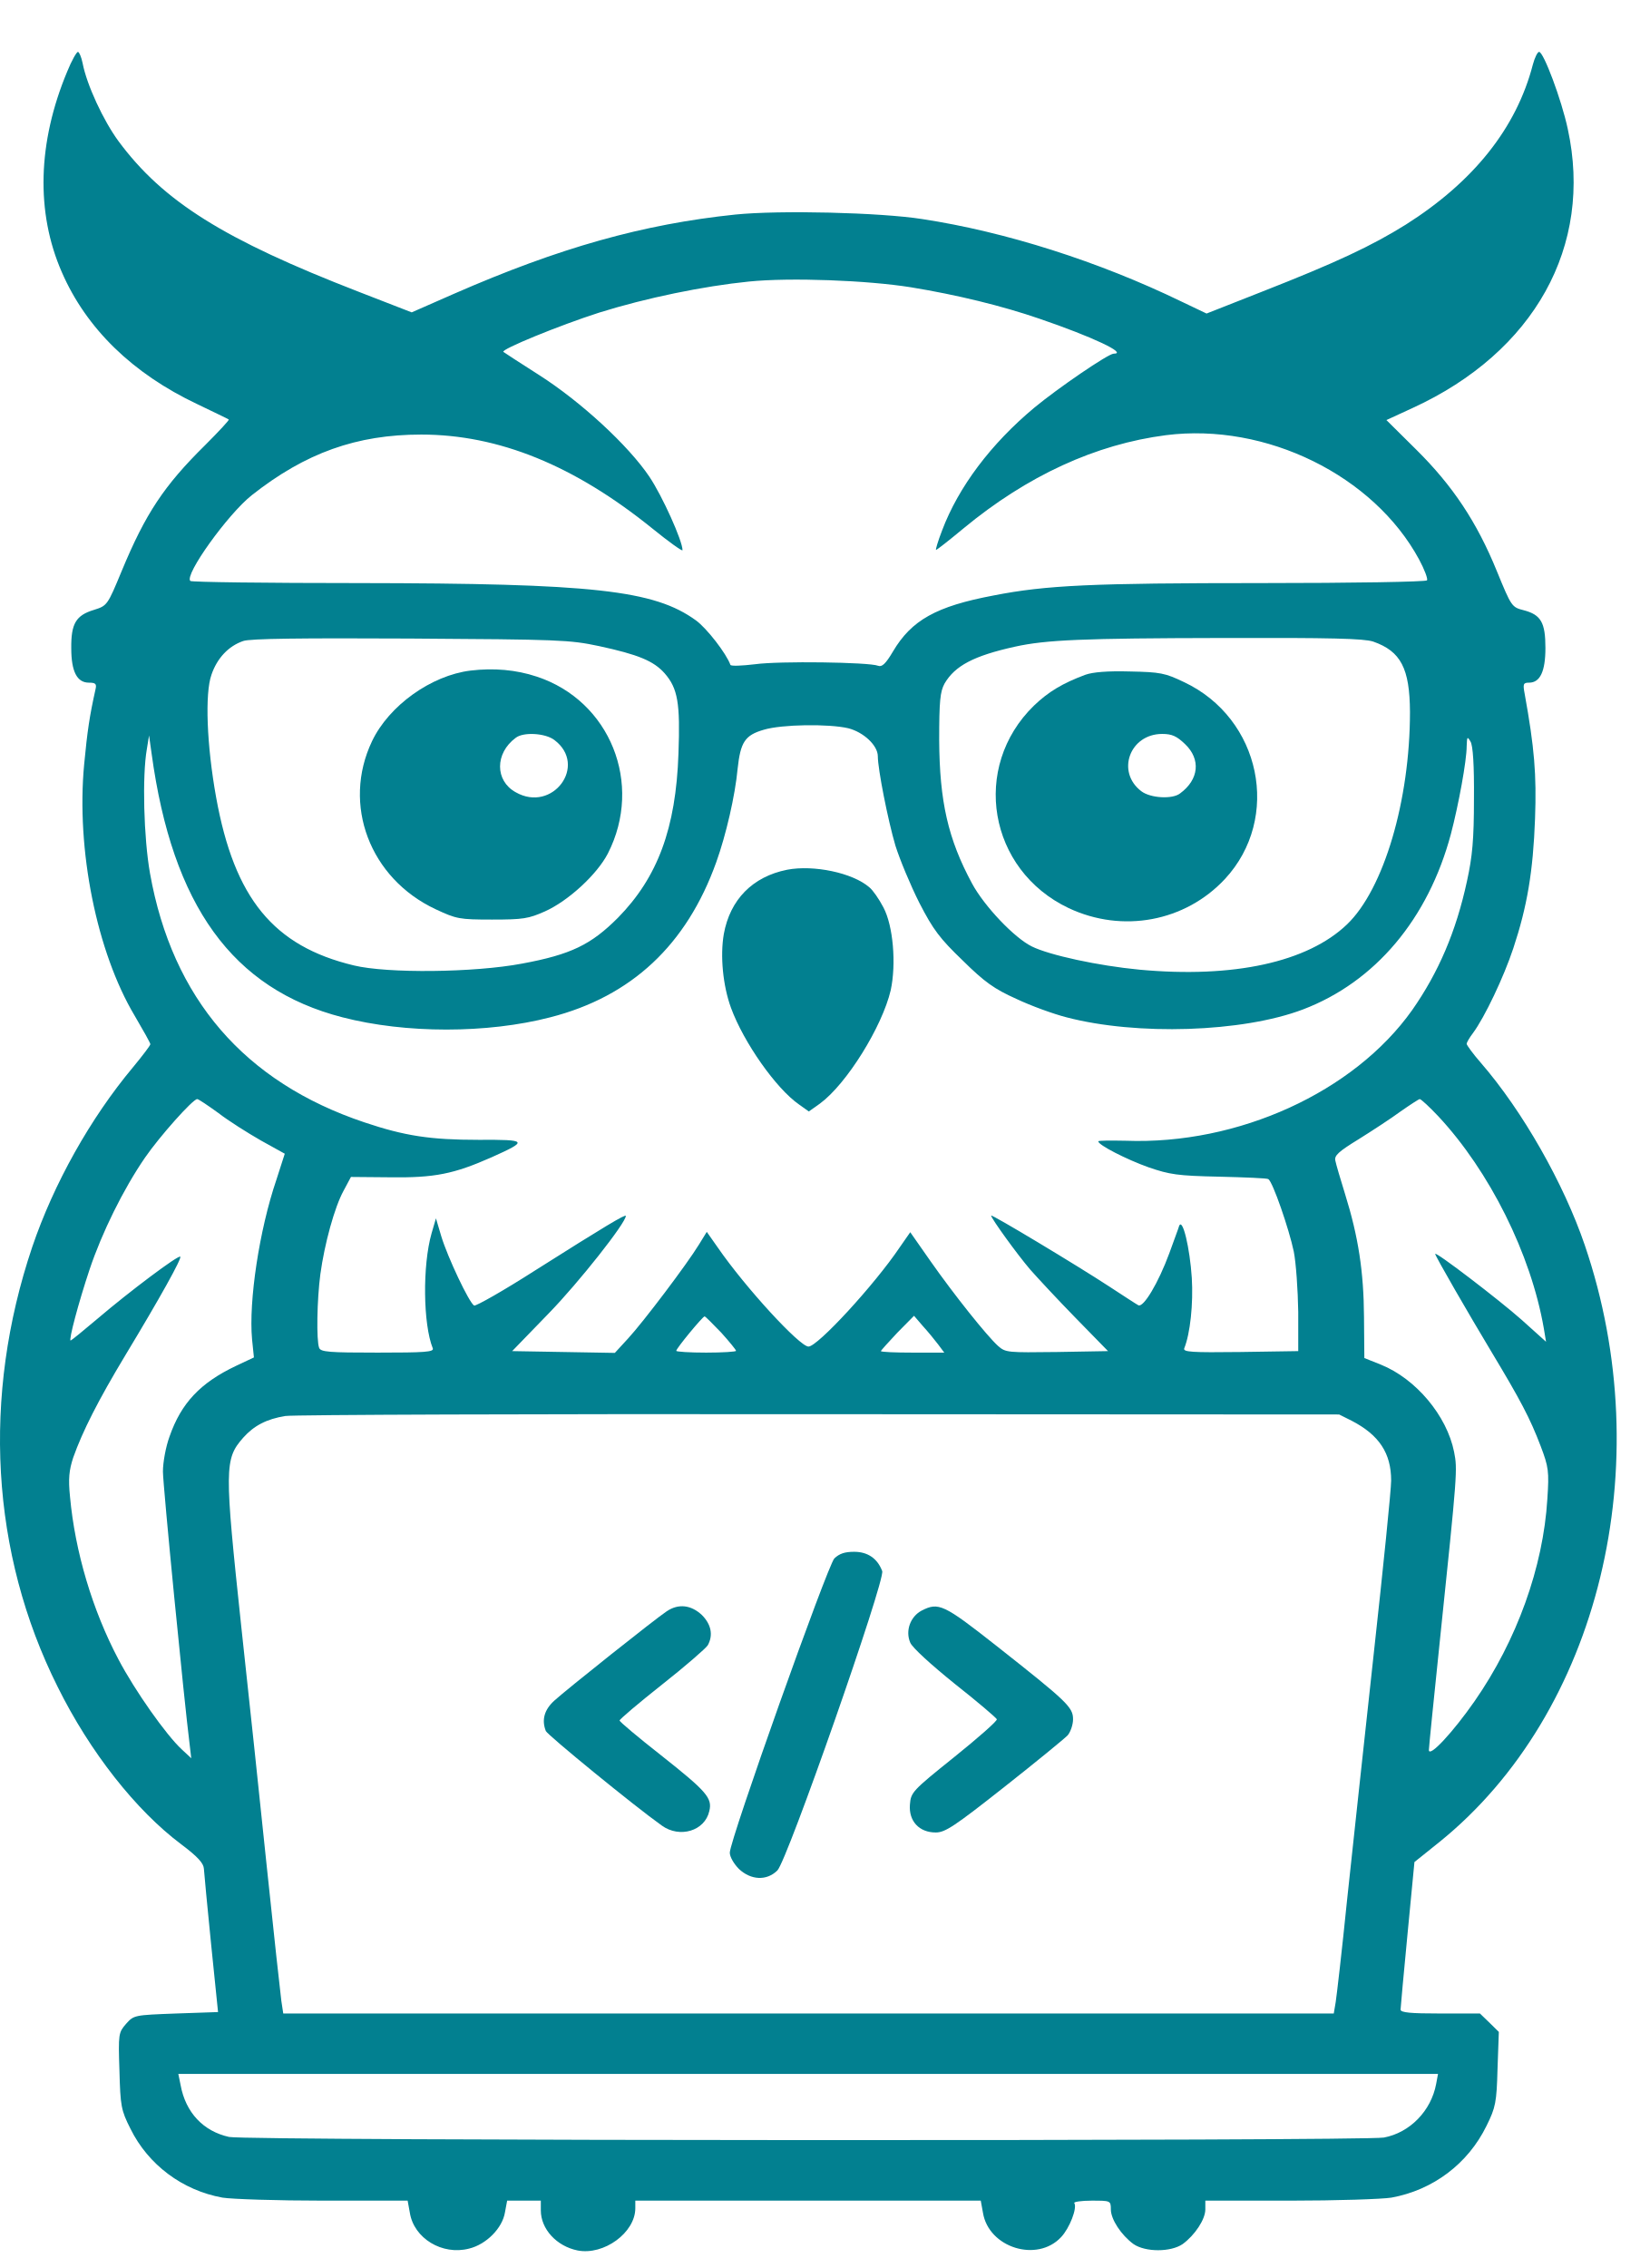
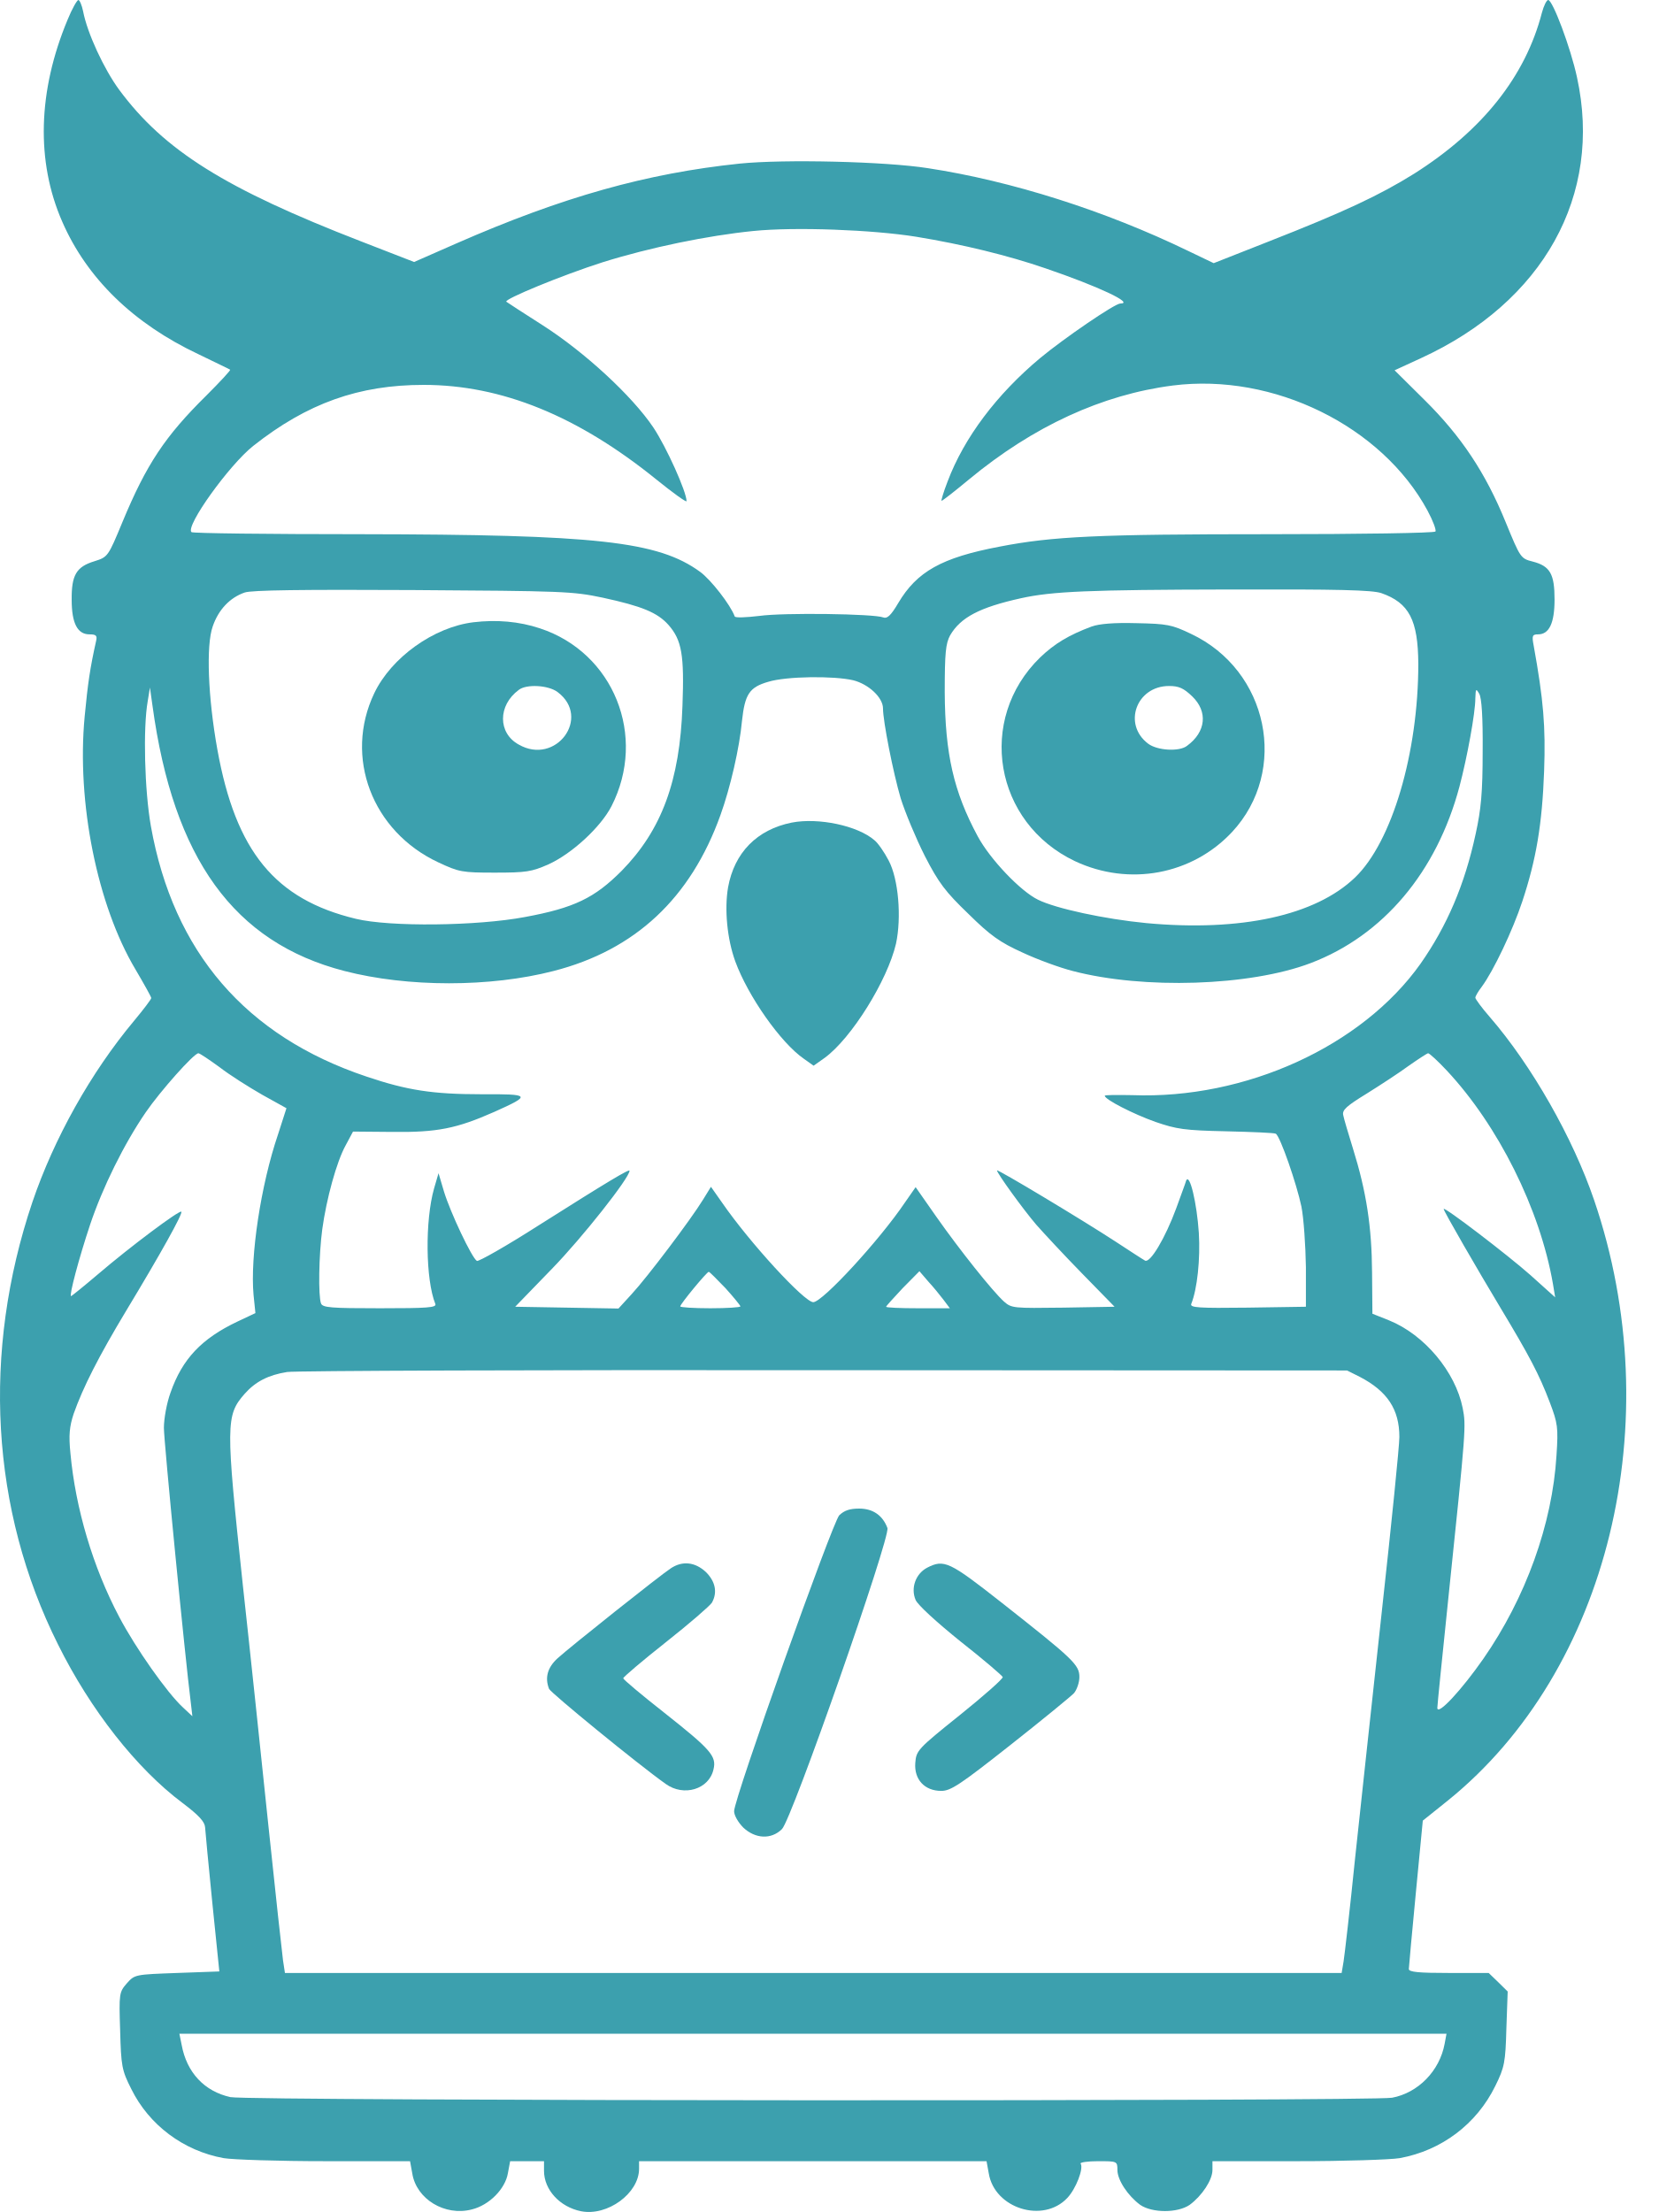
- <svg xmlns="http://www.w3.org/2000/svg" width="24" height="33" viewBox="0 0 24 33" fill="none">
-   <path d="M0.978 1.041C0.547 2.072 0.519 3.091 0.9 3.961C1.257 4.782 1.931 5.436 2.87 5.88C3.113 5.998 3.32 6.095 3.329 6.104C3.342 6.108 3.187 6.275 2.985 6.477C2.389 7.065 2.119 7.469 1.771 8.308C1.564 8.808 1.56 8.813 1.367 8.874C1.106 8.953 1.033 9.072 1.037 9.432C1.037 9.77 1.12 9.933 1.294 9.933C1.39 9.933 1.409 9.95 1.39 10.029C1.303 10.42 1.271 10.635 1.225 11.118C1.106 12.365 1.409 13.854 1.958 14.776C2.082 14.987 2.188 15.176 2.188 15.193C2.188 15.211 2.078 15.356 1.94 15.523C1.312 16.273 0.781 17.226 0.469 18.144C-0.264 20.318 -0.136 22.597 0.84 24.546C1.308 25.49 1.977 26.342 2.641 26.838C2.88 27.018 2.962 27.111 2.967 27.19C2.971 27.251 3.017 27.743 3.072 28.288L3.173 29.276L2.563 29.297C1.954 29.32 1.949 29.32 1.835 29.447C1.725 29.574 1.72 29.592 1.738 30.128C1.752 30.641 1.761 30.703 1.899 30.975C2.156 31.497 2.655 31.871 3.237 31.976C3.37 31.998 4.034 32.02 4.708 32.02H5.932L5.964 32.196C6.023 32.569 6.436 32.819 6.825 32.718C7.077 32.657 7.311 32.42 7.348 32.191L7.38 32.02H7.623H7.87V32.161C7.87 32.433 8.099 32.683 8.406 32.745C8.787 32.819 9.245 32.486 9.245 32.13V32.02H11.761H14.272L14.304 32.196C14.387 32.705 15.092 32.925 15.441 32.551C15.565 32.42 15.679 32.125 15.633 32.055C15.62 32.038 15.734 32.02 15.885 32.02C16.16 32.02 16.165 32.02 16.165 32.147C16.165 32.292 16.316 32.521 16.495 32.652C16.669 32.771 17.036 32.771 17.21 32.652C17.389 32.521 17.54 32.292 17.54 32.147V32.02H18.772C19.446 32.02 20.115 31.998 20.248 31.976C20.853 31.866 21.362 31.484 21.632 30.931C21.765 30.663 21.779 30.588 21.792 30.101L21.811 29.565L21.673 29.429L21.536 29.297H20.958C20.528 29.297 20.381 29.284 20.381 29.24C20.381 29.214 20.427 28.718 20.482 28.143L20.583 27.093L20.945 26.803C23.273 24.924 24.152 21.314 23.062 18.118C22.755 17.218 22.159 16.168 21.55 15.465C21.435 15.334 21.343 15.206 21.343 15.189C21.343 15.167 21.385 15.097 21.435 15.031C21.605 14.802 21.884 14.214 22.022 13.797C22.223 13.191 22.31 12.681 22.338 11.909C22.361 11.268 22.329 10.881 22.187 10.095C22.159 9.95 22.168 9.933 22.251 9.933C22.411 9.933 22.489 9.77 22.489 9.428C22.489 9.059 22.425 8.945 22.173 8.879C21.999 8.835 21.994 8.826 21.783 8.312C21.49 7.592 21.137 7.065 20.61 6.543L20.175 6.112L20.555 5.937C22.329 5.124 23.186 3.579 22.814 1.875C22.723 1.449 22.462 0.755 22.397 0.755C22.374 0.755 22.333 0.839 22.306 0.94C22.067 1.862 21.444 2.643 20.459 3.267C19.959 3.579 19.446 3.82 18.36 4.246L17.558 4.562L17.191 4.387C15.986 3.803 14.63 3.372 13.424 3.188C12.81 3.091 11.344 3.056 10.698 3.122C9.36 3.262 8.145 3.601 6.601 4.277L5.991 4.545L5.221 4.246C3.26 3.486 2.375 2.933 1.725 2.055C1.505 1.756 1.262 1.234 1.202 0.918C1.184 0.83 1.152 0.755 1.134 0.755C1.115 0.755 1.042 0.882 0.978 1.041ZM13.255 4.18C13.928 4.29 14.588 4.452 15.125 4.637C15.895 4.9 16.417 5.146 16.206 5.146C16.128 5.146 15.395 5.647 15.051 5.932C14.419 6.459 13.947 7.087 13.709 7.719C13.649 7.873 13.612 8.001 13.621 8.001C13.635 8.001 13.814 7.86 14.02 7.689C14.95 6.92 15.945 6.464 16.967 6.332C18.424 6.147 19.991 6.92 20.651 8.141C20.729 8.286 20.78 8.422 20.766 8.444C20.752 8.466 19.684 8.484 18.351 8.484C15.89 8.484 15.225 8.514 14.46 8.664C13.621 8.822 13.264 9.024 12.994 9.48C12.888 9.66 12.833 9.709 12.778 9.687C12.645 9.634 11.335 9.616 10.986 9.665C10.799 9.687 10.638 9.695 10.629 9.674C10.569 9.507 10.285 9.142 10.129 9.028C9.52 8.585 8.631 8.488 5.212 8.484C3.883 8.484 2.783 8.47 2.77 8.453C2.678 8.369 3.315 7.482 3.663 7.206C4.447 6.587 5.194 6.323 6.129 6.323C7.256 6.323 8.356 6.771 9.492 7.689C9.735 7.886 9.932 8.027 9.932 8.005C9.932 7.869 9.639 7.219 9.451 6.938C9.144 6.481 8.452 5.844 7.847 5.458C7.572 5.282 7.334 5.129 7.325 5.12C7.284 5.085 8.141 4.734 8.718 4.549C9.405 4.334 10.239 4.163 10.895 4.097C11.5 4.035 12.627 4.079 13.255 4.18ZM8.718 9.401C9.286 9.524 9.511 9.616 9.671 9.796C9.864 10.016 9.9 10.231 9.873 10.964C9.836 12.053 9.57 12.765 8.993 13.353C8.603 13.744 8.31 13.889 7.595 14.021C6.903 14.152 5.638 14.166 5.148 14.047C3.979 13.766 3.411 13.072 3.145 11.601C3.008 10.842 2.98 10.091 3.077 9.818C3.159 9.577 3.324 9.401 3.539 9.327C3.636 9.291 4.396 9.283 5.968 9.291C8.141 9.305 8.283 9.309 8.718 9.401ZM19.982 9.335C20.386 9.476 20.514 9.726 20.518 10.358C20.518 11.645 20.138 12.936 19.602 13.45C19.029 13.999 17.952 14.236 16.582 14.109C15.982 14.052 15.271 13.898 15.015 13.771C14.763 13.648 14.323 13.186 14.144 12.853C13.796 12.207 13.672 11.663 13.667 10.767C13.667 10.2 13.681 10.064 13.745 9.946C13.896 9.687 14.171 9.542 14.767 9.41C15.221 9.309 15.762 9.287 17.769 9.283C19.382 9.278 19.845 9.291 19.982 9.335ZM12.343 10.596C12.567 10.653 12.774 10.846 12.774 11.004C12.774 11.188 12.92 11.931 13.03 12.304C13.095 12.51 13.25 12.883 13.379 13.138C13.58 13.529 13.677 13.656 14.011 13.977C14.327 14.289 14.469 14.39 14.79 14.534C15.005 14.636 15.331 14.754 15.519 14.802C16.541 15.07 18.08 15.022 18.96 14.688C20.01 14.289 20.784 13.371 21.114 12.133C21.224 11.715 21.343 11.07 21.343 10.859C21.348 10.719 21.352 10.71 21.398 10.789C21.435 10.846 21.453 11.136 21.449 11.623C21.449 12.216 21.426 12.462 21.348 12.818C21.188 13.56 20.931 14.152 20.55 14.697C19.703 15.891 18.016 16.66 16.38 16.598C16.16 16.594 15.982 16.594 15.982 16.607C15.982 16.66 16.394 16.871 16.715 16.985C17.022 17.09 17.132 17.108 17.741 17.121C18.113 17.13 18.438 17.143 18.456 17.156C18.52 17.191 18.759 17.885 18.827 18.21C18.86 18.377 18.887 18.772 18.892 19.088V19.659L18.048 19.672C17.338 19.681 17.214 19.672 17.233 19.619C17.32 19.404 17.366 18.97 17.343 18.592C17.315 18.162 17.21 17.714 17.159 17.837C17.15 17.872 17.081 18.052 17.017 18.232C16.857 18.667 16.637 19.035 16.564 18.991C16.532 18.974 16.344 18.851 16.142 18.719C15.665 18.407 14.423 17.661 14.423 17.687C14.423 17.727 14.804 18.254 14.992 18.473C15.097 18.592 15.39 18.908 15.652 19.176L16.124 19.659L15.381 19.672C14.662 19.681 14.634 19.681 14.524 19.584C14.359 19.435 13.883 18.838 13.544 18.355L13.246 17.929L13.09 18.153C12.723 18.697 11.898 19.593 11.765 19.593C11.637 19.593 10.849 18.737 10.446 18.153L10.285 17.924L10.171 18.109C9.997 18.394 9.36 19.237 9.14 19.475L8.947 19.685L8.2 19.672L7.453 19.659L7.985 19.11C8.425 18.658 9.107 17.793 9.107 17.692C9.107 17.661 8.805 17.841 7.792 18.482C7.325 18.781 6.922 19.009 6.899 18.996C6.825 18.952 6.514 18.293 6.422 17.99L6.344 17.727L6.28 17.946C6.147 18.412 6.156 19.268 6.298 19.619C6.317 19.672 6.184 19.681 5.496 19.681C4.786 19.681 4.667 19.672 4.644 19.611C4.603 19.505 4.612 18.913 4.662 18.539C4.722 18.1 4.868 17.564 5.001 17.323L5.107 17.125L5.675 17.13C6.326 17.139 6.605 17.081 7.151 16.84C7.691 16.598 7.682 16.581 6.963 16.585C6.262 16.585 5.89 16.528 5.304 16.331C3.558 15.746 2.508 14.53 2.183 12.708C2.091 12.19 2.068 11.29 2.137 10.899L2.169 10.701L2.206 10.964C2.508 13.178 3.384 14.39 4.983 14.802C5.9 15.04 7.091 15.04 8.008 14.802C9.19 14.499 9.992 13.748 10.423 12.545C10.565 12.15 10.698 11.575 10.734 11.184C10.776 10.798 10.84 10.697 11.115 10.618C11.376 10.539 12.059 10.53 12.343 10.596ZM3.177 16.194C3.324 16.308 3.604 16.484 3.796 16.594L4.144 16.787L4.021 17.169C3.773 17.898 3.617 18.934 3.668 19.488L3.695 19.751L3.434 19.874C2.916 20.12 2.637 20.414 2.467 20.902C2.412 21.051 2.371 21.279 2.371 21.411C2.371 21.609 2.678 24.739 2.76 25.385L2.783 25.583L2.646 25.455C2.417 25.244 1.963 24.599 1.725 24.147C1.344 23.427 1.092 22.575 1.019 21.78C0.992 21.516 1.005 21.393 1.065 21.209C1.202 20.823 1.427 20.379 1.826 19.716C2.325 18.89 2.65 18.306 2.623 18.285C2.595 18.258 1.885 18.79 1.422 19.185C1.216 19.36 1.037 19.505 1.028 19.505C0.996 19.505 1.143 18.952 1.303 18.473C1.482 17.938 1.793 17.305 2.11 16.844C2.321 16.537 2.806 15.992 2.87 15.992C2.889 15.992 3.026 16.085 3.177 16.194ZM20.931 16.243C21.673 17.038 22.278 18.245 22.466 19.33L22.498 19.523L22.141 19.202C21.82 18.917 20.885 18.201 20.885 18.245C20.885 18.276 21.38 19.132 21.705 19.672C22.122 20.366 22.265 20.634 22.42 21.042C22.535 21.345 22.544 21.407 22.517 21.811C22.457 22.803 22.072 23.87 21.458 24.753C21.146 25.201 20.798 25.578 20.793 25.464C20.793 25.424 20.867 24.7 20.954 23.861C21.21 21.407 21.21 21.385 21.16 21.126C21.055 20.599 20.605 20.063 20.097 19.857L19.854 19.76L19.849 19.163C19.845 18.504 19.767 17.995 19.574 17.376C19.506 17.156 19.442 16.941 19.432 16.888C19.414 16.814 19.478 16.756 19.771 16.576C19.968 16.453 20.244 16.273 20.381 16.172C20.518 16.076 20.647 15.992 20.66 15.992C20.679 15.992 20.803 16.107 20.931 16.243ZM10.496 19.391C10.615 19.523 10.711 19.641 10.711 19.655C10.711 19.668 10.514 19.681 10.276 19.681C10.038 19.681 9.841 19.668 9.841 19.655C9.841 19.619 10.226 19.154 10.253 19.154C10.267 19.154 10.372 19.264 10.496 19.391ZM13.649 19.558L13.741 19.681H13.282C13.026 19.681 12.819 19.672 12.819 19.659C12.819 19.65 12.93 19.527 13.058 19.391L13.301 19.145L13.429 19.294C13.502 19.374 13.599 19.492 13.649 19.558ZM19.671 20.673C20.069 20.88 20.244 21.143 20.244 21.543C20.244 21.674 20.129 22.807 19.991 24.059C19.854 25.31 19.68 26.926 19.602 27.651C19.529 28.375 19.451 29.043 19.437 29.131L19.409 29.297H11.765H4.122L4.094 29.113C4.08 29.008 3.984 28.134 3.883 27.168C3.782 26.202 3.617 24.63 3.512 23.677C3.265 21.358 3.265 21.231 3.539 20.919C3.695 20.744 3.879 20.647 4.154 20.603C4.268 20.585 7.769 20.572 11.926 20.577L19.487 20.581L19.671 20.673ZM20.899 30.321C20.826 30.716 20.514 31.032 20.138 31.102C19.845 31.155 3.585 31.151 3.333 31.093C2.958 31.01 2.701 30.738 2.628 30.338L2.595 30.176H11.761H20.926L20.899 30.321Z" fill="#028090" />
-   <path d="M6.848 9.757C6.275 9.827 5.661 10.266 5.414 10.784C4.974 11.707 5.382 12.782 6.34 13.23C6.642 13.371 6.683 13.38 7.16 13.38C7.614 13.38 7.691 13.367 7.93 13.261C8.273 13.107 8.69 12.721 8.846 12.418C9.364 11.404 8.878 10.196 7.811 9.845C7.508 9.744 7.183 9.717 6.848 9.757ZM8.067 10.767C8.558 11.136 8.04 11.834 7.504 11.527C7.201 11.36 7.201 10.96 7.504 10.736C7.614 10.648 7.934 10.666 8.067 10.767Z" fill="#028090" />
-   <path d="M15.794 9.818C15.464 9.941 15.258 10.064 15.047 10.266C14.126 11.162 14.382 12.659 15.551 13.213C16.334 13.582 17.246 13.41 17.824 12.791C18.649 11.904 18.351 10.451 17.228 9.924C16.953 9.792 16.884 9.779 16.44 9.77C16.119 9.761 15.904 9.779 15.794 9.818ZM17.246 10.828C17.476 11.048 17.448 11.342 17.173 11.544C17.063 11.632 16.742 11.614 16.609 11.513C16.238 11.232 16.44 10.679 16.912 10.679C17.054 10.679 17.123 10.71 17.246 10.828Z" fill="#028090" />
-   <path d="M11.454 12.655C10.95 12.756 10.624 13.09 10.533 13.59C10.478 13.907 10.519 14.341 10.638 14.666C10.822 15.167 11.293 15.839 11.628 16.071L11.77 16.172L11.931 16.058C12.32 15.773 12.838 14.938 12.962 14.407C13.044 14.025 12.998 13.472 12.856 13.204C12.792 13.081 12.7 12.949 12.65 12.91C12.407 12.699 11.839 12.581 11.454 12.655Z" fill="#028090" />
-   <path d="M12.141 22.676C12.04 22.785 10.62 26.773 10.62 26.957C10.62 27.018 10.679 27.119 10.753 27.194C10.927 27.357 11.156 27.37 11.312 27.216C11.454 27.08 12.884 22.992 12.838 22.86C12.769 22.676 12.627 22.579 12.43 22.579C12.293 22.579 12.215 22.605 12.141 22.676Z" fill="#028090" />
-   <path d="M9.703 23.444C9.543 23.549 8.246 24.581 8.067 24.744C7.921 24.876 7.879 25.025 7.943 25.187C7.966 25.244 9.227 26.276 9.63 26.562C9.891 26.751 10.258 26.641 10.322 26.351C10.368 26.162 10.285 26.066 9.612 25.534C9.282 25.275 9.016 25.051 9.016 25.034C9.016 25.016 9.295 24.779 9.634 24.511C9.974 24.243 10.271 23.984 10.299 23.94C10.382 23.791 10.349 23.633 10.212 23.497C10.056 23.352 9.873 23.33 9.703 23.444Z" fill="#028090" />
-   <path d="M13.411 23.435C13.246 23.523 13.172 23.73 13.246 23.901C13.278 23.976 13.548 24.221 13.896 24.502C14.226 24.762 14.497 24.994 14.506 25.016C14.511 25.043 14.231 25.288 13.887 25.565C13.273 26.057 13.255 26.079 13.241 26.259C13.223 26.496 13.374 26.663 13.617 26.663C13.754 26.663 13.887 26.575 14.616 26C15.079 25.635 15.491 25.297 15.537 25.249C15.578 25.201 15.615 25.095 15.615 25.016C15.615 24.84 15.533 24.762 14.497 23.945C13.732 23.343 13.658 23.308 13.411 23.435Z" fill="#028090" />
+ <svg xmlns="http://www.w3.org/2000/svg" width="24" height="32" viewBox="0 0 24 32" fill="none">
+   <path d="M0.978 0.285C0.547 1.317 0.519 2.336 0.9 3.206C1.257 4.027 1.931 4.681 2.87 5.124C3.113 5.243 3.32 5.34 3.329 5.348C3.342 5.353 3.187 5.52 2.985 5.722C2.389 6.31 2.119 6.714 1.771 7.553C1.564 8.053 1.56 8.058 1.367 8.119C1.106 8.198 1.033 8.317 1.037 8.677C1.037 9.015 1.12 9.177 1.294 9.177C1.39 9.177 1.409 9.195 1.39 9.274C1.303 9.665 1.271 9.88 1.225 10.363C1.106 11.61 1.409 13.099 1.958 14.021C2.082 14.232 2.188 14.421 2.188 14.438C2.188 14.456 2.078 14.601 1.94 14.767C1.312 15.518 0.781 16.471 0.469 17.389C-0.264 19.562 -0.136 21.841 0.84 23.791C1.308 24.735 1.977 25.587 2.641 26.083C2.88 26.263 2.962 26.356 2.967 26.435C2.971 26.496 3.017 26.988 3.072 27.532L3.173 28.52L2.563 28.542C1.954 28.564 1.949 28.564 1.835 28.692C1.725 28.819 1.72 28.837 1.738 29.372C1.752 29.886 1.761 29.948 1.899 30.22C2.156 30.742 2.655 31.116 3.237 31.221C3.37 31.243 4.034 31.265 4.708 31.265H5.932L5.964 31.441C6.023 31.814 6.436 32.064 6.825 31.963C7.077 31.902 7.311 31.665 7.348 31.436L7.38 31.265H7.623H7.87V31.405C7.87 31.678 8.099 31.928 8.406 31.989C8.787 32.064 9.245 31.73 9.245 31.375V31.265H11.761H14.272L14.304 31.441C14.387 31.95 15.092 32.169 15.441 31.796C15.565 31.665 15.679 31.37 15.633 31.3C15.62 31.282 15.734 31.265 15.885 31.265C16.16 31.265 16.165 31.265 16.165 31.392C16.165 31.537 16.316 31.765 16.495 31.897C16.669 32.016 17.036 32.016 17.21 31.897C17.389 31.765 17.54 31.537 17.54 31.392V31.265H18.772C19.446 31.265 20.115 31.243 20.248 31.221C20.853 31.111 21.362 30.729 21.632 30.176C21.765 29.908 21.779 29.833 21.792 29.346L21.811 28.81L21.673 28.674L21.536 28.542H20.958C20.528 28.542 20.381 28.529 20.381 28.485C20.381 28.459 20.427 27.963 20.482 27.387L20.583 26.338L20.945 26.048C23.273 24.169 24.152 20.559 23.062 17.363C22.755 16.462 22.159 15.413 21.55 14.71C21.435 14.579 21.343 14.451 21.343 14.434C21.343 14.412 21.385 14.341 21.435 14.276C21.605 14.047 21.884 13.459 22.022 13.042C22.223 12.436 22.31 11.926 22.338 11.153C22.361 10.512 22.329 10.126 22.187 9.34C22.159 9.195 22.168 9.177 22.251 9.177C22.411 9.177 22.489 9.015 22.489 8.672C22.489 8.304 22.425 8.189 22.173 8.124C21.999 8.08 21.994 8.071 21.783 7.557C21.49 6.837 21.137 6.31 20.61 5.788L20.175 5.357L20.555 5.182C22.329 4.369 23.186 2.824 22.814 1.12C22.723 0.694 22.462 -1.50398e-06 22.397 -1.50398e-06C22.374 -1.50398e-06 22.333 0.083 22.306 0.184C22.067 1.107 21.444 1.888 20.459 2.512C19.959 2.824 19.446 3.065 18.36 3.491L17.558 3.807L17.191 3.631C15.986 3.047 14.63 2.617 13.424 2.433C12.81 2.336 11.344 2.301 10.698 2.367C9.36 2.507 8.145 2.845 6.601 3.522L5.991 3.79L5.221 3.491C3.26 2.731 2.375 2.178 1.725 1.3C1.505 1.001 1.262 0.479 1.202 0.162C1.184 0.075 1.152 -1.50398e-06 1.134 -1.50398e-06C1.115 -1.50398e-06 1.042 0.127 0.978 0.285ZM13.255 3.425C13.928 3.535 14.588 3.697 15.125 3.882C15.895 4.145 16.417 4.391 16.206 4.391C16.128 4.391 15.395 4.892 15.051 5.177C14.419 5.704 13.947 6.332 13.709 6.964C13.649 7.118 13.612 7.245 13.621 7.245C13.635 7.245 13.814 7.105 14.02 6.934C14.95 6.165 15.945 5.708 16.967 5.577C18.424 5.392 19.991 6.165 20.651 7.386C20.729 7.531 20.78 7.667 20.766 7.689C20.752 7.711 19.684 7.728 18.351 7.728C15.89 7.728 15.225 7.759 14.46 7.908C13.621 8.067 13.264 8.269 12.994 8.725C12.888 8.905 12.833 8.954 12.778 8.932C12.645 8.879 11.335 8.861 10.986 8.91C10.799 8.932 10.638 8.94 10.629 8.918C10.569 8.752 10.285 8.387 10.129 8.273C9.52 7.829 8.631 7.733 5.212 7.728C3.883 7.728 2.783 7.715 2.77 7.698C2.678 7.614 3.315 6.727 3.663 6.451C4.447 5.831 5.194 5.568 6.129 5.568C7.256 5.568 8.356 6.016 9.492 6.934C9.735 7.131 9.932 7.272 9.932 7.25C9.932 7.114 9.639 6.464 9.451 6.183C9.144 5.726 8.452 5.089 7.847 4.703C7.572 4.527 7.334 4.374 7.325 4.365C7.284 4.33 8.141 3.978 8.718 3.794C9.405 3.579 10.239 3.408 10.895 3.342C11.5 3.28 12.627 3.324 13.255 3.425ZM8.718 8.646C9.286 8.769 9.511 8.861 9.671 9.041C9.864 9.261 9.9 9.476 9.873 10.209C9.836 11.298 9.57 12.01 8.993 12.598C8.603 12.989 8.31 13.134 7.595 13.266C6.903 13.397 5.638 13.411 5.148 13.292C3.979 13.011 3.411 12.317 3.145 10.846C3.008 10.086 2.98 9.336 3.077 9.063C3.159 8.822 3.324 8.646 3.539 8.572C3.636 8.536 4.396 8.528 5.968 8.536C8.141 8.55 8.283 8.554 8.718 8.646ZM19.982 8.58C20.386 8.721 20.514 8.971 20.518 9.603C20.518 10.89 20.138 12.181 19.602 12.695C19.029 13.244 17.952 13.481 16.582 13.354C15.982 13.296 15.271 13.143 15.015 13.015C14.763 12.892 14.323 12.431 14.144 12.098C13.796 11.452 13.672 10.908 13.667 10.012C13.667 9.445 13.681 9.309 13.745 9.191C13.896 8.932 14.171 8.787 14.767 8.655C15.221 8.554 15.762 8.532 17.769 8.528C19.382 8.523 19.845 8.536 19.982 8.58ZM12.343 9.841C12.567 9.898 12.774 10.091 12.774 10.249C12.774 10.433 12.92 11.175 13.03 11.549C13.095 11.755 13.25 12.128 13.379 12.383C13.58 12.774 13.677 12.901 14.011 13.222C14.327 13.534 14.469 13.634 14.79 13.779C15.005 13.88 15.331 13.999 15.519 14.047C16.541 14.315 18.08 14.267 18.96 13.933C20.01 13.534 20.784 12.616 21.114 11.377C21.224 10.96 21.343 10.315 21.343 10.104C21.348 9.963 21.352 9.955 21.398 10.034C21.435 10.091 21.453 10.381 21.449 10.868C21.449 11.461 21.426 11.707 21.348 12.062C21.188 12.805 20.931 13.397 20.55 13.942C19.703 15.136 18.016 15.905 16.38 15.843C16.16 15.839 15.982 15.839 15.982 15.852C15.982 15.905 16.394 16.116 16.715 16.23C17.022 16.335 17.132 16.353 17.741 16.366C18.113 16.375 18.438 16.388 18.456 16.401C18.52 16.436 18.759 17.13 18.827 17.455C18.86 17.622 18.887 18.017 18.892 18.333V18.904L18.048 18.917C17.338 18.926 17.214 18.917 17.233 18.864C17.32 18.649 17.366 18.214 17.343 17.837C17.315 17.407 17.21 16.959 17.159 17.081C17.15 17.117 17.081 17.297 17.017 17.477C16.857 17.912 16.637 18.28 16.564 18.236C16.532 18.219 16.344 18.096 16.142 17.964C15.665 17.652 14.423 16.906 14.423 16.932C14.423 16.972 14.804 17.499 14.992 17.718C15.097 17.837 15.39 18.153 15.652 18.421L16.124 18.904L15.381 18.917C14.662 18.926 14.634 18.926 14.524 18.829C14.359 18.68 13.883 18.083 13.544 17.6L13.246 17.174L13.09 17.398C12.723 17.942 11.898 18.838 11.765 18.838C11.637 18.838 10.849 17.982 10.446 17.398L10.285 17.169L10.171 17.354C9.997 17.639 9.36 18.482 9.14 18.719L8.947 18.93L8.2 18.917L7.453 18.904L7.985 18.355C8.425 17.903 9.107 17.038 9.107 16.937C9.107 16.906 8.805 17.086 7.792 17.727C7.325 18.026 6.922 18.254 6.899 18.241C6.825 18.197 6.514 17.538 6.422 17.235L6.344 16.972L6.28 17.191C6.147 17.657 6.156 18.513 6.298 18.864C6.317 18.917 6.184 18.926 5.496 18.926C4.786 18.926 4.667 18.917 4.644 18.856C4.603 18.75 4.612 18.157 4.662 17.784C4.722 17.345 4.868 16.809 5.001 16.568L5.107 16.37L5.675 16.375C6.326 16.383 6.605 16.326 7.151 16.085C7.691 15.843 7.682 15.826 6.963 15.83C6.262 15.83 5.89 15.773 5.304 15.575C3.558 14.991 2.508 13.775 2.183 11.953C2.091 11.434 2.068 10.534 2.137 10.143L2.169 9.946L2.206 10.209C2.508 12.422 3.384 13.634 4.983 14.047C5.9 14.284 7.091 14.284 8.008 14.047C9.19 13.744 9.992 12.993 10.423 11.79C10.565 11.395 10.698 10.82 10.734 10.429C10.776 10.043 10.84 9.942 11.115 9.863C11.376 9.783 12.059 9.775 12.343 9.841ZM3.177 15.439C3.324 15.553 3.604 15.729 3.796 15.839L4.144 16.032L4.021 16.414C3.773 17.143 3.617 18.179 3.668 18.733L3.695 18.996L3.434 19.119C2.916 19.365 2.637 19.659 2.467 20.146C2.412 20.296 2.371 20.524 2.371 20.656C2.371 20.854 2.678 23.984 2.76 24.63L2.783 24.828L2.646 24.7C2.417 24.489 1.963 23.844 1.725 23.392C1.344 22.672 1.092 21.82 1.019 21.025C0.992 20.761 1.005 20.638 1.065 20.454C1.202 20.067 1.427 19.624 1.826 18.961C2.325 18.135 2.65 17.551 2.623 17.529C2.595 17.503 1.885 18.034 1.422 18.43C1.216 18.605 1.037 18.75 1.028 18.75C0.996 18.75 1.143 18.197 1.303 17.718C1.482 17.183 1.793 16.55 2.11 16.089C2.321 15.782 2.806 15.237 2.87 15.237C2.889 15.237 3.026 15.329 3.177 15.439ZM20.931 15.488C21.673 16.282 22.278 17.49 22.466 18.575L22.498 18.768L22.141 18.447C21.82 18.162 20.885 17.446 20.885 17.49C20.885 17.521 21.38 18.377 21.705 18.917C22.122 19.611 22.265 19.879 22.42 20.287C22.535 20.59 22.544 20.651 22.517 21.055C22.457 22.048 22.072 23.115 21.458 23.998C21.146 24.445 20.798 24.823 20.793 24.709C20.793 24.669 20.867 23.945 20.954 23.106C21.21 20.651 21.21 20.63 21.16 20.37C21.055 19.844 20.605 19.308 20.097 19.102L19.854 19.005L19.849 18.408C19.845 17.749 19.767 17.24 19.574 16.62C19.506 16.401 19.442 16.186 19.432 16.133C19.414 16.058 19.478 16.001 19.771 15.821C19.968 15.698 20.244 15.518 20.381 15.417C20.518 15.321 20.647 15.237 20.66 15.237C20.679 15.237 20.803 15.351 20.931 15.488ZM10.496 18.636C10.615 18.768 10.711 18.886 10.711 18.899C10.711 18.913 10.514 18.926 10.276 18.926C10.038 18.926 9.841 18.913 9.841 18.899C9.841 18.864 10.226 18.399 10.253 18.399C10.267 18.399 10.372 18.509 10.496 18.636ZM13.649 18.803L13.741 18.926H13.282C13.026 18.926 12.819 18.917 12.819 18.904C12.819 18.895 12.93 18.772 13.058 18.636L13.301 18.39L13.429 18.539C13.502 18.618 13.599 18.737 13.649 18.803ZM19.671 19.918C20.069 20.125 20.244 20.388 20.244 20.788C20.244 20.919 20.129 22.052 19.991 23.304C19.854 24.555 19.68 26.171 19.602 26.896C19.529 27.62 19.451 28.288 19.437 28.375L19.409 28.542H11.765H4.122L4.094 28.358C4.08 28.253 3.984 27.379 3.883 26.413C3.782 25.447 3.617 23.875 3.512 22.922C3.265 20.603 3.265 20.476 3.539 20.164C3.695 19.988 3.879 19.892 4.154 19.848C4.268 19.83 7.769 19.817 11.926 19.822L19.487 19.826L19.671 19.918ZM20.899 29.566C20.826 29.961 20.514 30.277 20.138 30.347C19.845 30.4 3.585 30.395 3.333 30.338C2.958 30.255 2.701 29.983 2.628 29.583L2.595 29.421H11.761H20.926L20.899 29.566Z" fill="#3CA0AE" />
+   <path d="M6.848 9.002C6.275 9.072 5.661 9.511 5.414 10.029C4.974 10.951 5.382 12.027 6.34 12.475C6.642 12.616 6.683 12.624 7.16 12.624C7.614 12.624 7.691 12.611 7.93 12.506C8.273 12.352 8.69 11.966 8.846 11.663C9.364 10.649 8.878 9.441 7.811 9.09C7.508 8.989 7.183 8.962 6.848 9.002ZM8.067 10.012C8.558 10.381 8.04 11.079 7.504 10.771C7.201 10.605 7.201 10.205 7.504 9.981C7.614 9.893 7.934 9.911 8.067 10.012Z" fill="#3CA0AE" />
+   <path d="M15.794 9.063C15.464 9.186 15.258 9.309 15.047 9.511C14.126 10.407 14.382 11.904 15.551 12.458C16.334 12.826 17.246 12.655 17.824 12.036C18.649 11.149 18.351 9.696 17.228 9.169C16.953 9.037 16.884 9.024 16.44 9.015C16.119 9.006 15.904 9.024 15.794 9.063ZM17.246 10.073C17.476 10.293 17.448 10.587 17.173 10.789C17.063 10.877 16.742 10.859 16.609 10.758C16.238 10.477 16.44 9.924 16.912 9.924C17.054 9.924 17.123 9.955 17.246 10.073Z" fill="#3CA0AE" />
+   <path d="M11.454 11.9C10.95 12.001 10.624 12.335 10.533 12.835C10.478 13.152 10.519 13.586 10.638 13.911C10.822 14.412 11.293 15.084 11.628 15.316L11.77 15.417L11.931 15.303C12.32 15.018 12.838 14.183 12.962 13.652C13.044 13.27 12.998 12.717 12.856 12.449C12.792 12.326 12.7 12.194 12.65 12.155C12.407 11.944 11.839 11.825 11.454 11.9Z" fill="#3CA0AE" />
+   <path d="M12.141 21.921C12.04 22.03 10.62 26.017 10.62 26.202C10.62 26.263 10.679 26.364 10.753 26.439C10.927 26.602 11.156 26.615 11.312 26.461C11.454 26.325 12.884 22.237 12.838 22.105C12.769 21.921 12.627 21.824 12.43 21.824C12.293 21.824 12.215 21.85 12.141 21.921Z" fill="#3CA0AE" />
+   <path d="M9.703 22.689C9.543 22.794 8.246 23.826 8.067 23.989C7.921 24.121 7.879 24.27 7.943 24.432C7.966 24.489 9.227 25.521 9.63 25.807C9.891 25.996 10.258 25.886 10.322 25.596C10.368 25.407 10.285 25.311 9.612 24.779C9.282 24.52 9.016 24.296 9.016 24.279C9.016 24.261 9.295 24.024 9.634 23.756C9.974 23.488 10.271 23.229 10.299 23.185C10.382 23.036 10.349 22.878 10.212 22.742C10.056 22.597 9.873 22.575 9.703 22.689Z" fill="#3CA0AE" />
+   <path d="M13.411 22.68C13.246 22.768 13.172 22.974 13.246 23.146C13.278 23.22 13.548 23.466 13.896 23.747C14.226 24.006 14.497 24.239 14.506 24.261C14.511 24.287 14.231 24.533 13.887 24.81C13.273 25.302 13.255 25.324 13.241 25.504C13.223 25.741 13.374 25.908 13.617 25.908C13.754 25.908 13.887 25.82 14.616 25.245C15.079 24.88 15.491 24.542 15.537 24.494C15.578 24.445 15.615 24.34 15.615 24.261C15.615 24.085 15.533 24.006 14.497 23.19C13.732 22.588 13.658 22.553 13.411 22.68Z" fill="#3CA0AE" />
</svg>
